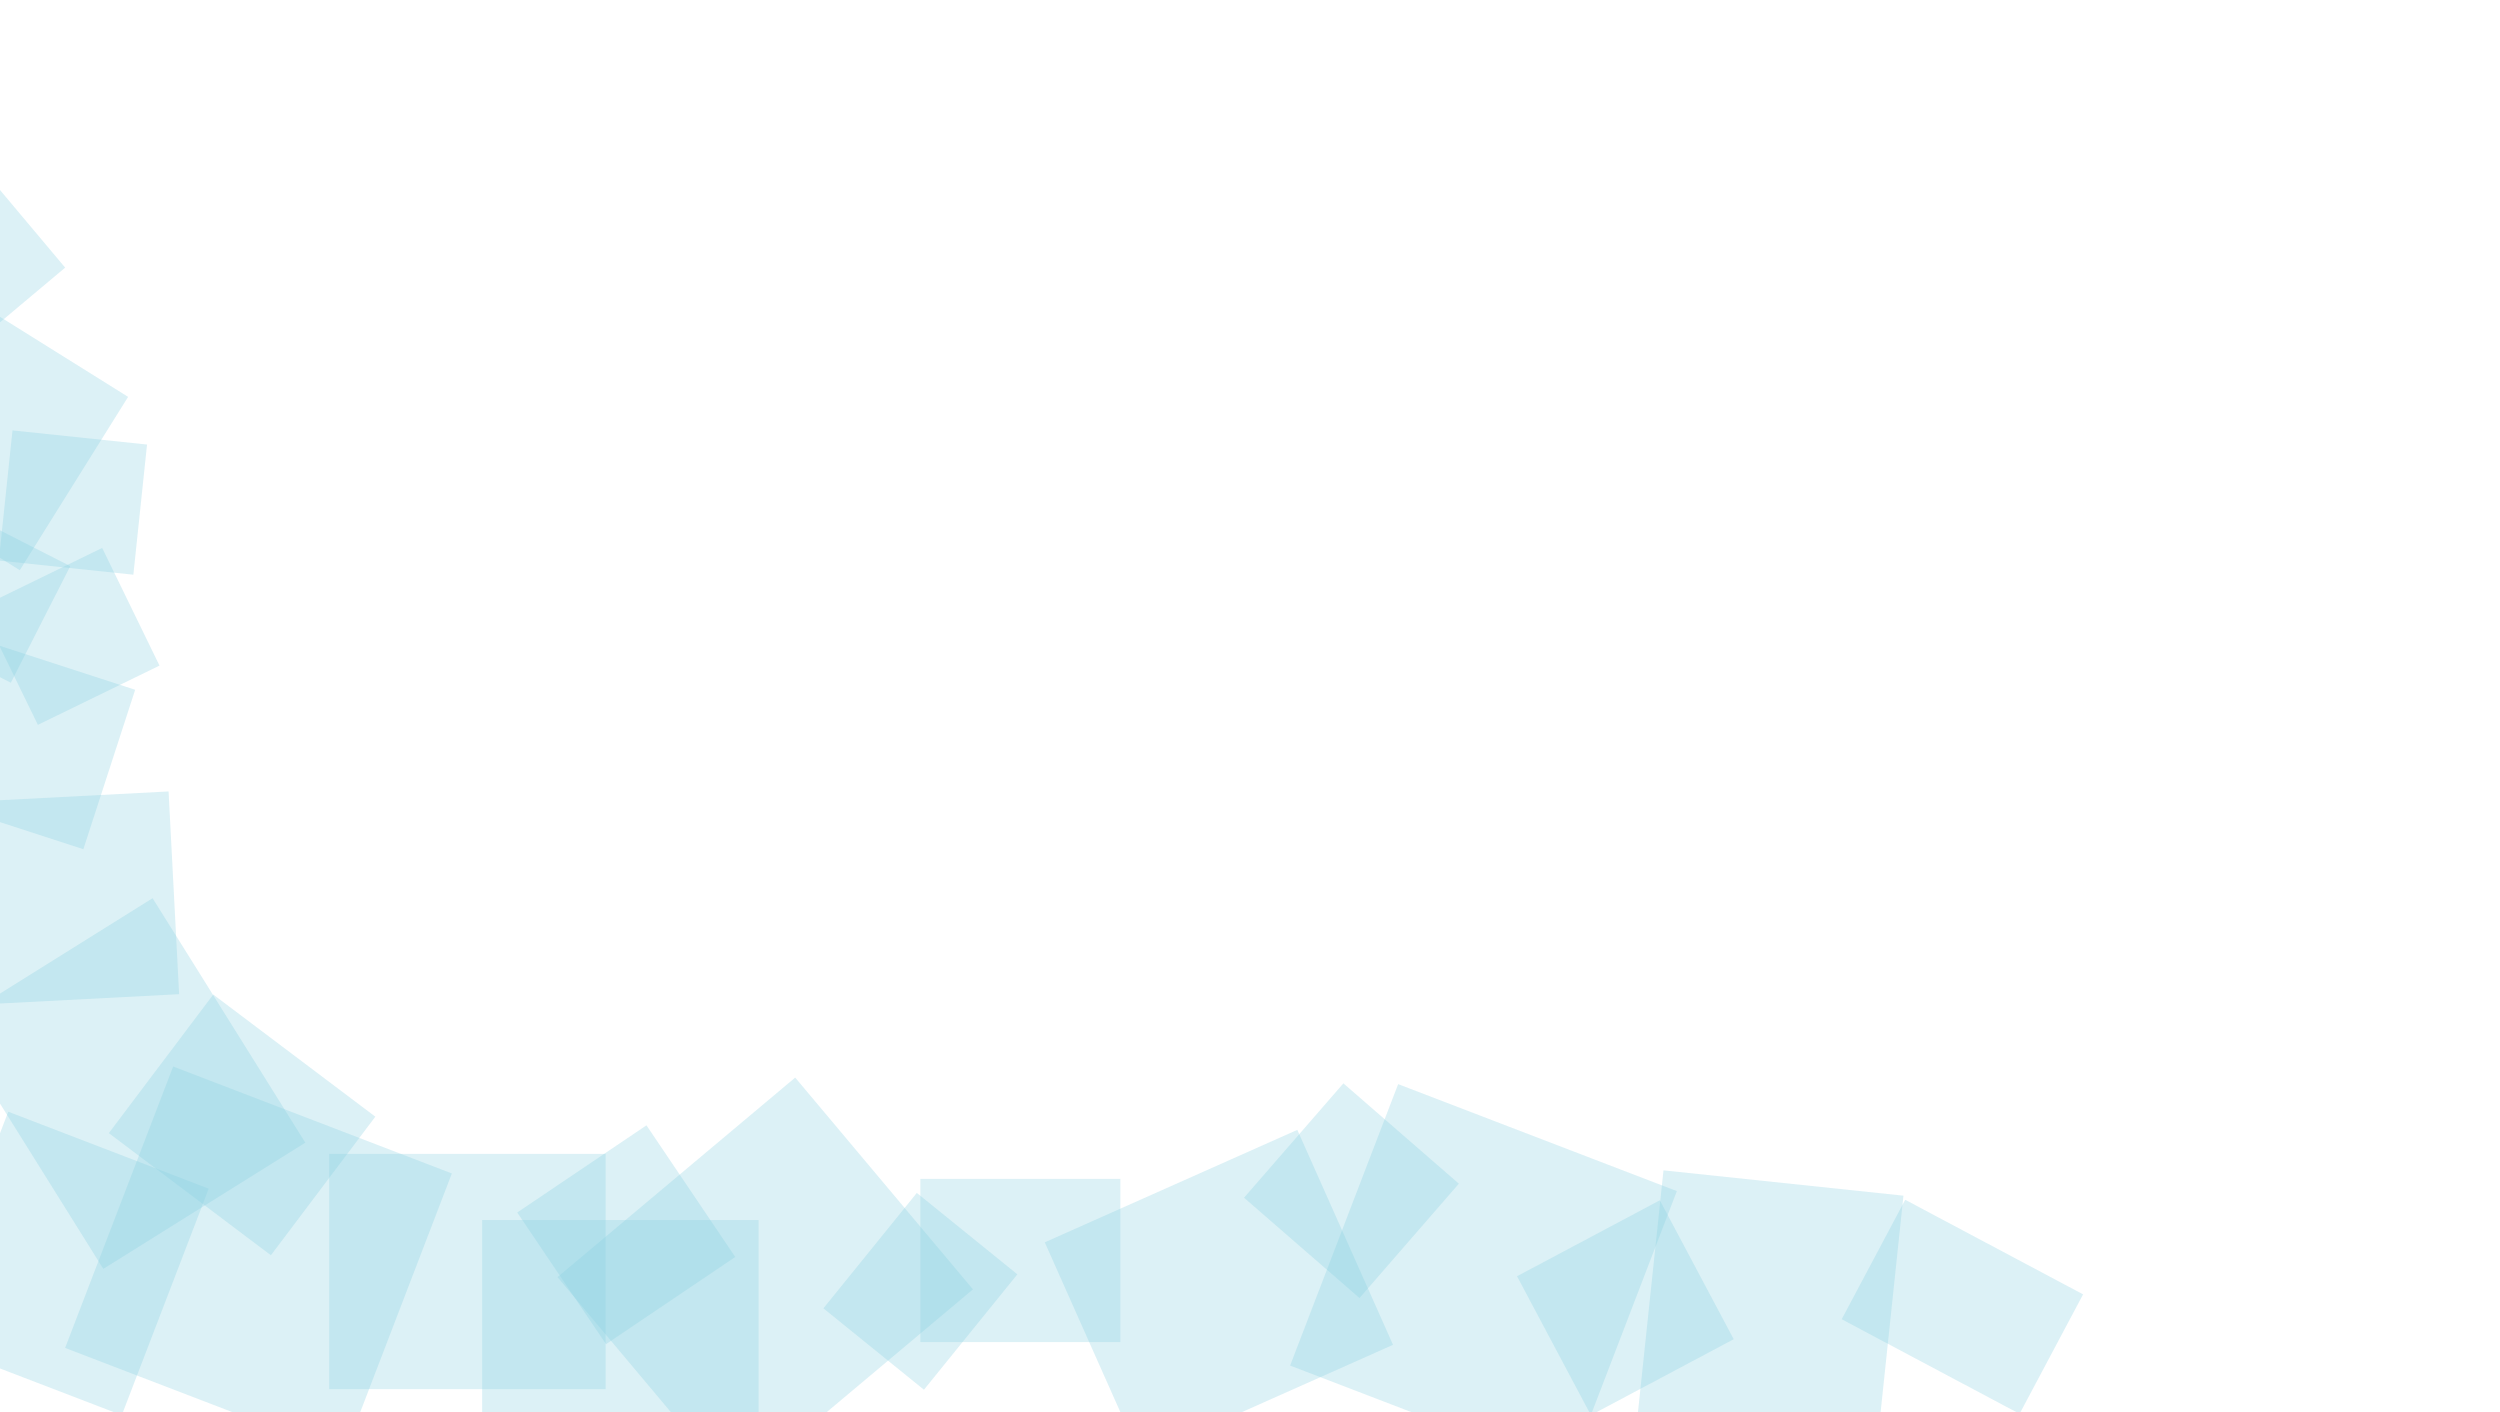
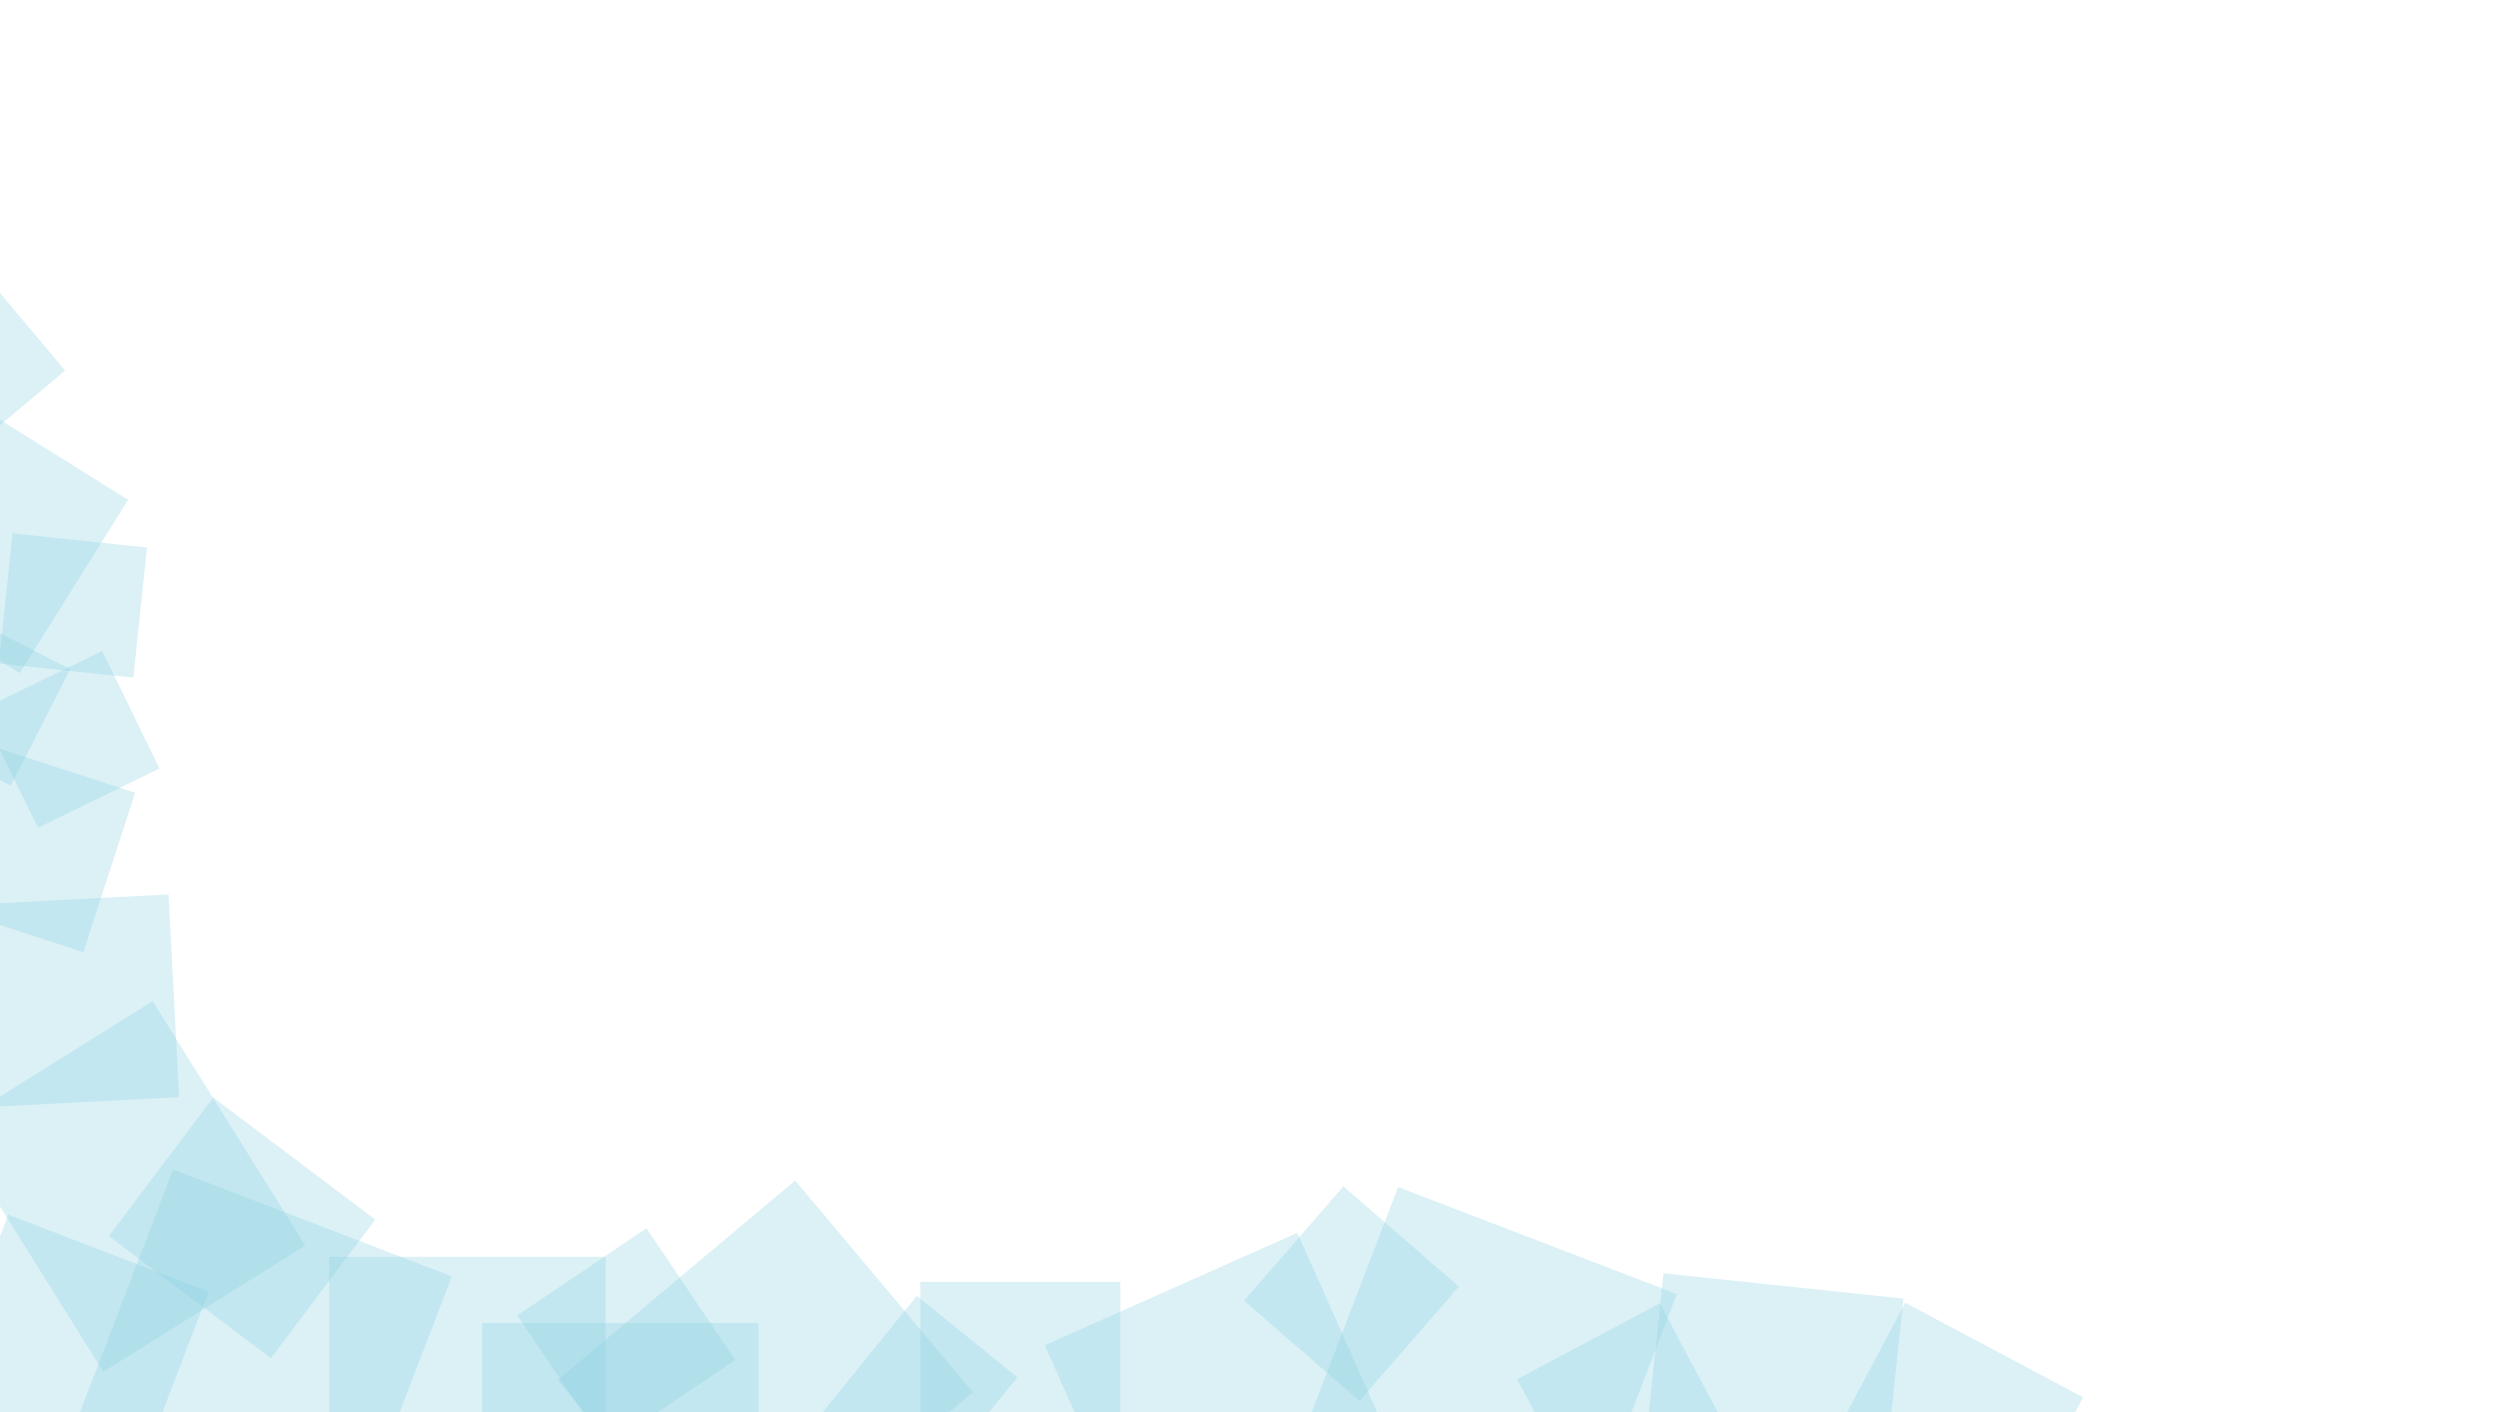
- <svg xmlns="http://www.w3.org/2000/svg" width="1700" height="960" viewBox="90 -110 1700 960">
+ <svg xmlns="http://www.w3.org/2000/svg" width="1700" height="960" viewBox="90 -180 1700 960">
  <g id="Banner_Graphic" data-name="Banner Graphic" transform="translate(76.912 -192.598)">
    <rect id="Rectangle_25" data-name="Rectangle 25" width="188" height="160" transform="translate(236.938 867.222)" fill="rgba(136,207,224,0.29)" />
    <rect id="Rectangle_26" data-name="Rectangle 26" width="188" height="160" transform="translate(340.938 912.222)" fill="rgba(136,207,224,0.29)" />
    <rect id="Rectangle_27" data-name="Rectangle 27" width="203" height="205" transform="translate(130.832 807.803) rotate(21)" fill="rgba(136,207,224,0.29)" />
    <rect id="Rectangle_28" data-name="Rectangle 28" width="88" height="101" transform="matrix(0.777, 0.629, -0.629, 0.777, 636.523, 893.786)" fill="rgba(136,207,224,0.29)" />
    <rect id="Rectangle_29" data-name="Rectangle 29" width="188" height="160" transform="translate(723.525 927.372) rotate(-24)" fill="rgba(136,207,224,0.29)" />
    <rect id="Rectangle_30" data-name="Rectangle 30" width="108" height="106" transform="translate(452.68 847.817) rotate(56)" fill="rgba(136,207,224,0.29)" />
    <rect id="Rectangle_31" data-name="Rectangle 31" width="211" height="188" transform="matrix(0.766, -0.643, 0.643, 0.766, 392.197, 951.028)" fill="rgba(136,207,224,0.29)" />
    <rect id="Rectangle_32" data-name="Rectangle 32" width="136" height="111" transform="translate(638.938 884.222)" fill="rgba(136,207,224,0.29)" />
    <rect id="Rectangle_33" data-name="Rectangle 33" width="203" height="205" transform="translate(963.832 819.803) rotate(21)" fill="rgba(136,207,224,0.29)" />
    <rect id="Rectangle_38" data-name="Rectangle 38" width="92" height="137" transform="translate(1265.438 979.679) rotate(-62)" fill="rgba(136,207,224,0.29)" />
    <rect id="Rectangle_34" data-name="Rectangle 34" width="146" height="165" transform="translate(18.711 838.573) rotate(21)" fill="rgba(136,207,224,0.29)" />
    <rect id="Rectangle_35" data-name="Rectangle 35" width="164" height="170" transform="matrix(0.995, 0.105, -0.105, 0.995, 1144.258, 878.438)" fill="rgba(136,207,224,0.29)" />
    <rect id="Rectangle_36" data-name="Rectangle 36" width="110" height="107" transform="translate(1044.66 950.431) rotate(-28)" fill="rgba(136,207,224,0.29)" />
    <rect id="Rectangle_37" data-name="Rectangle 37" width="103" height="104" transform="matrix(0.656, -0.755, 0.755, 0.656, 859.029, 897.05)" fill="rgba(136,207,224,0.29)" />
    <rect id="Rectangle_39" data-name="Rectangle 39" width="92" height="94" transform="matrix(0.766, -0.643, 0.643, 0.766, -73.52, 251.734)" fill="rgba(136,207,224,0.29)" />
    <rect id="Rectangle_40" data-name="Rectangle 40" width="139" height="122" transform="translate(-76.912 405.697) rotate(-58)" fill="rgba(136,207,224,0.29)" />
    <rect id="Rectangle_41" data-name="Rectangle 41" width="89" height="92" transform="translate(12.279 463.783) rotate(-84)" fill="rgba(136,207,224,0.29)" />
    <rect id="Rectangle_42" data-name="Rectangle 42" width="89" height="92" transform="translate(-61.51 505.102) rotate(-63)" fill="rgba(136,207,224,0.29)" />
    <rect id="Rectangle_43" data-name="Rectangle 43" width="89" height="92" transform="matrix(-0.438, -0.899, 0.899, -0.438, 38.842, 575.497)" fill="rgba(136,207,224,0.29)" />
    <rect id="Rectangle_44" data-name="Rectangle 44" width="114" height="116" transform="matrix(0.309, -0.951, 0.951, 0.309, -40.547, 624.219)" fill="rgba(136,207,224,0.29)" />
    <rect id="Rectangle_45" data-name="Rectangle 45" width="138" height="141" transform="matrix(-0.052, -0.999, 0.999, -0.052, -5.967, 765.977)" fill="rgba(136,207,224,0.29)" />
    <rect id="Rectangle_46" data-name="Rectangle 46" width="196" height="162" transform="translate(83.338 945.443) rotate(-122)" fill="rgba(136,207,224,0.29)" />
    <rect id="Rectangle_47" data-name="Rectangle 47" width="138" height="118" transform="translate(197.297 936.173) rotate(-143)" fill="rgba(136,207,224,0.29)" />
  </g>
</svg>
